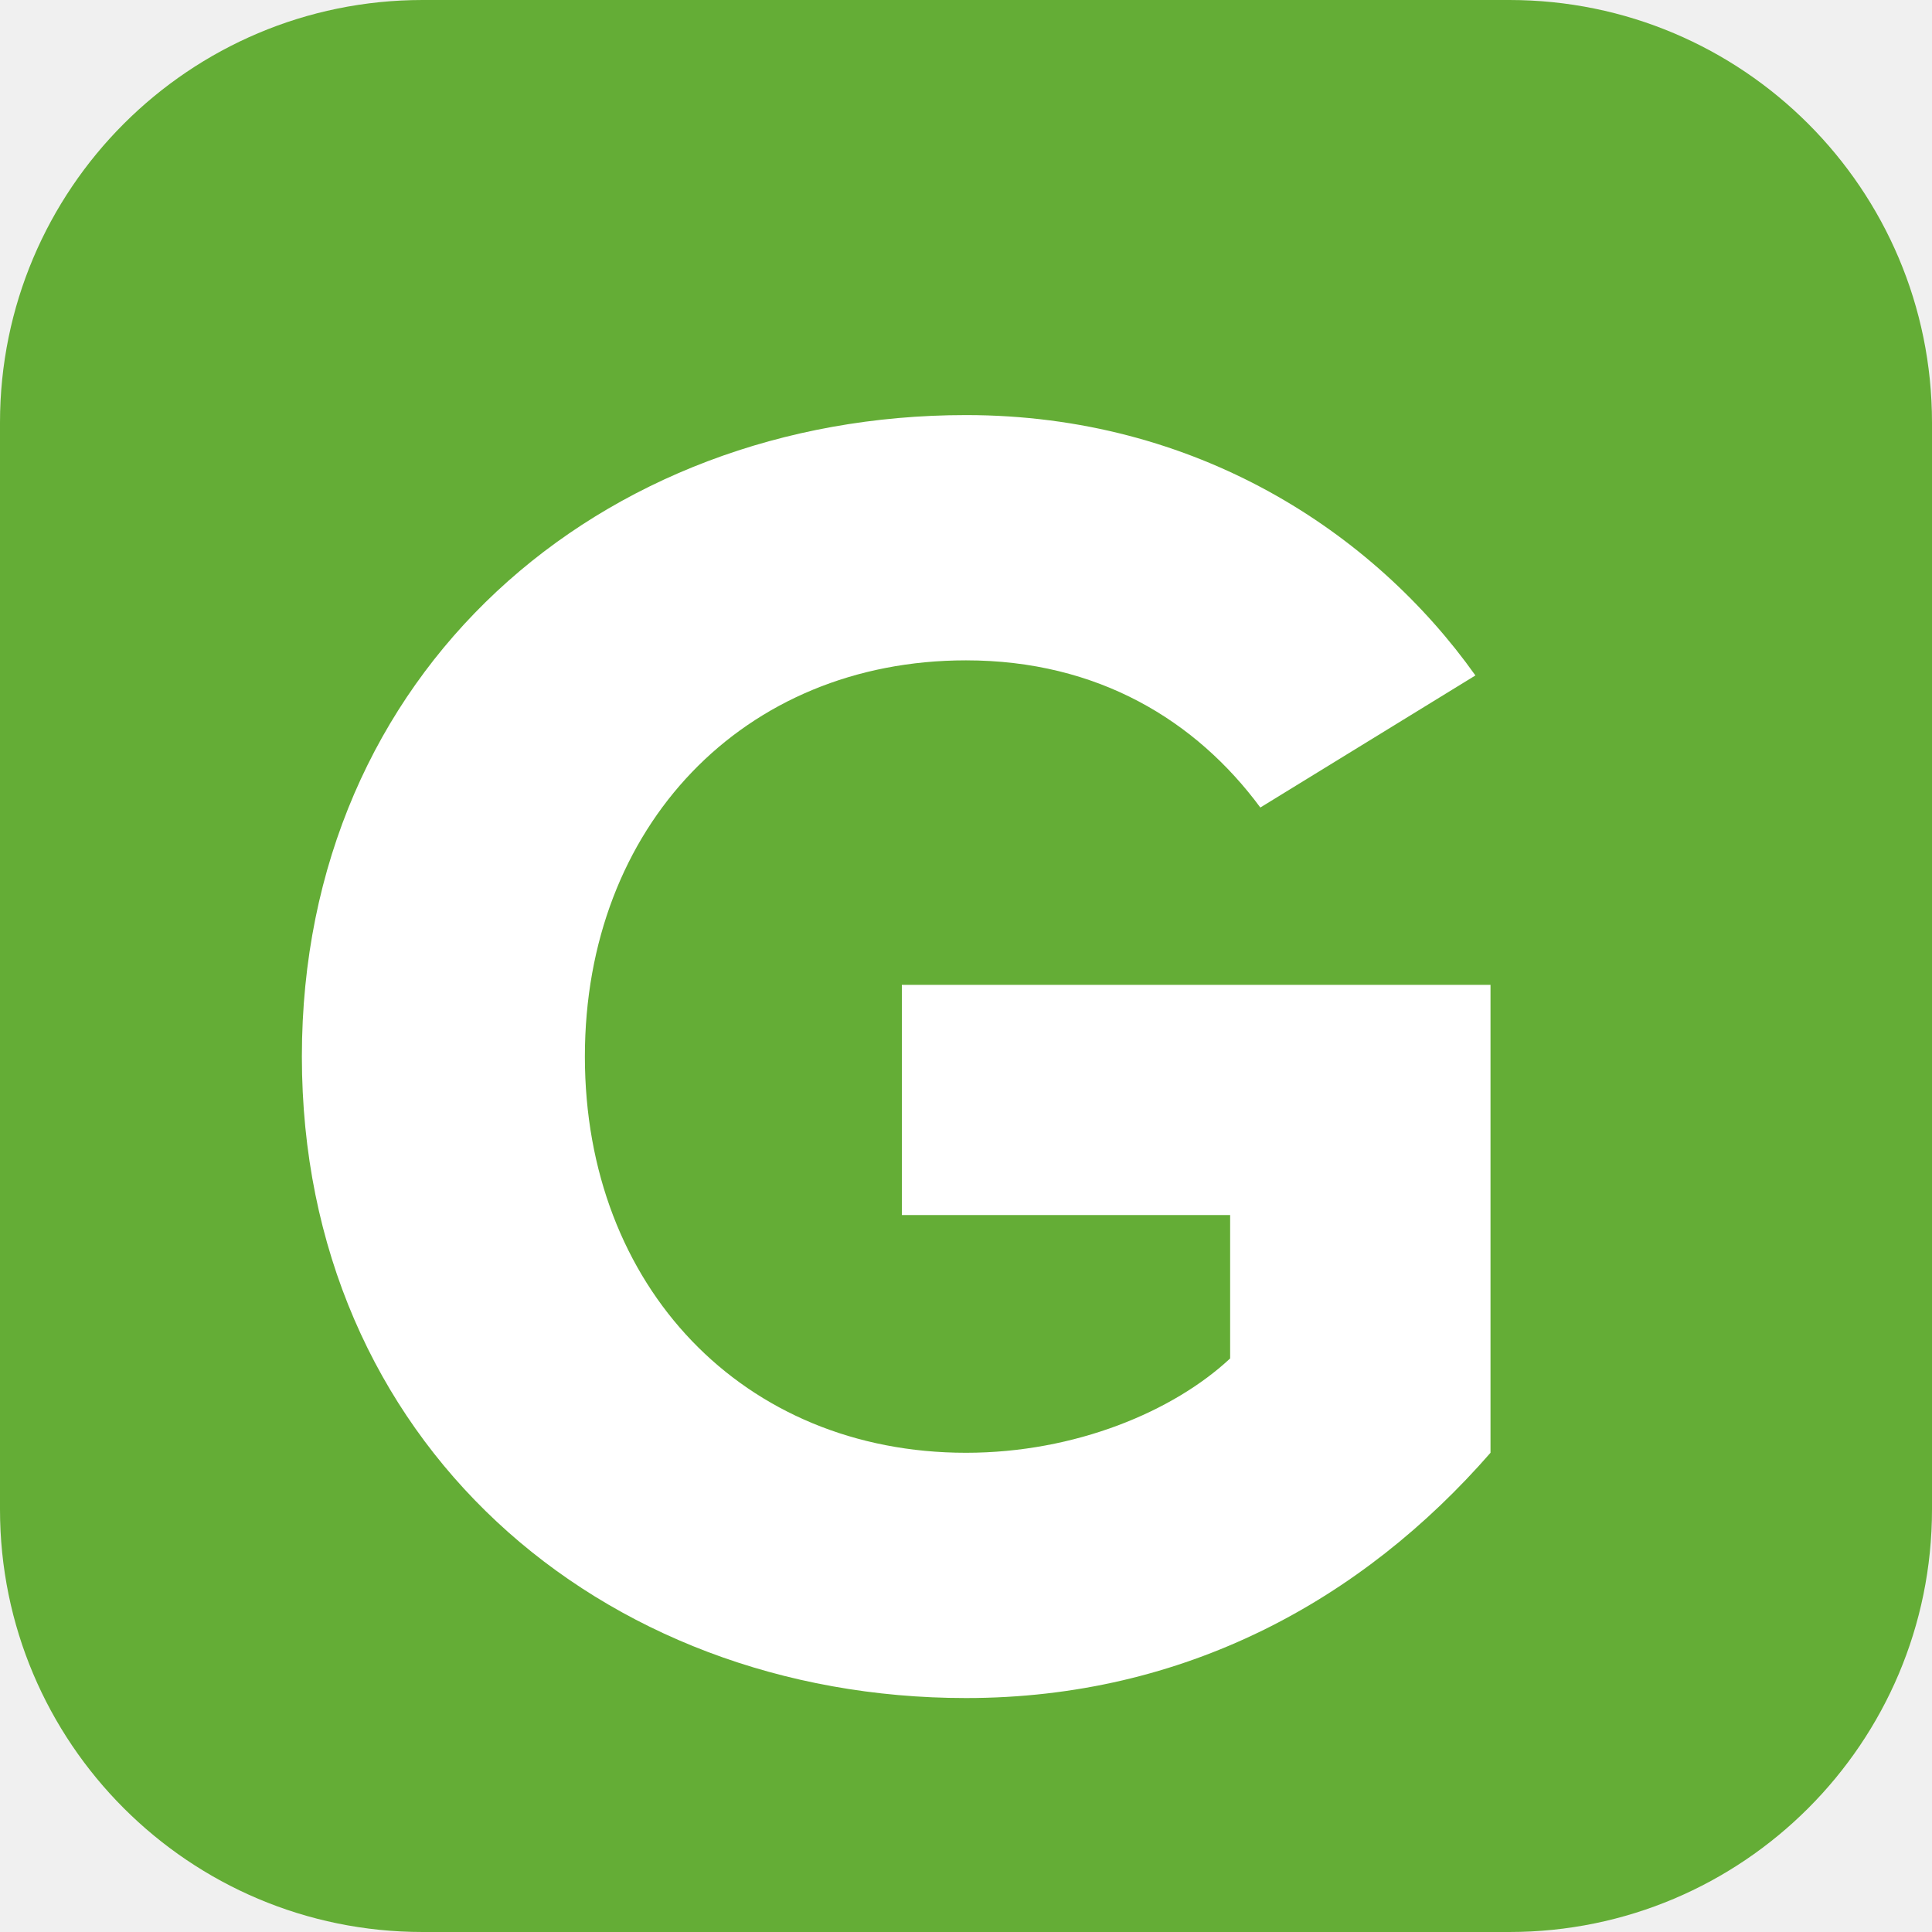
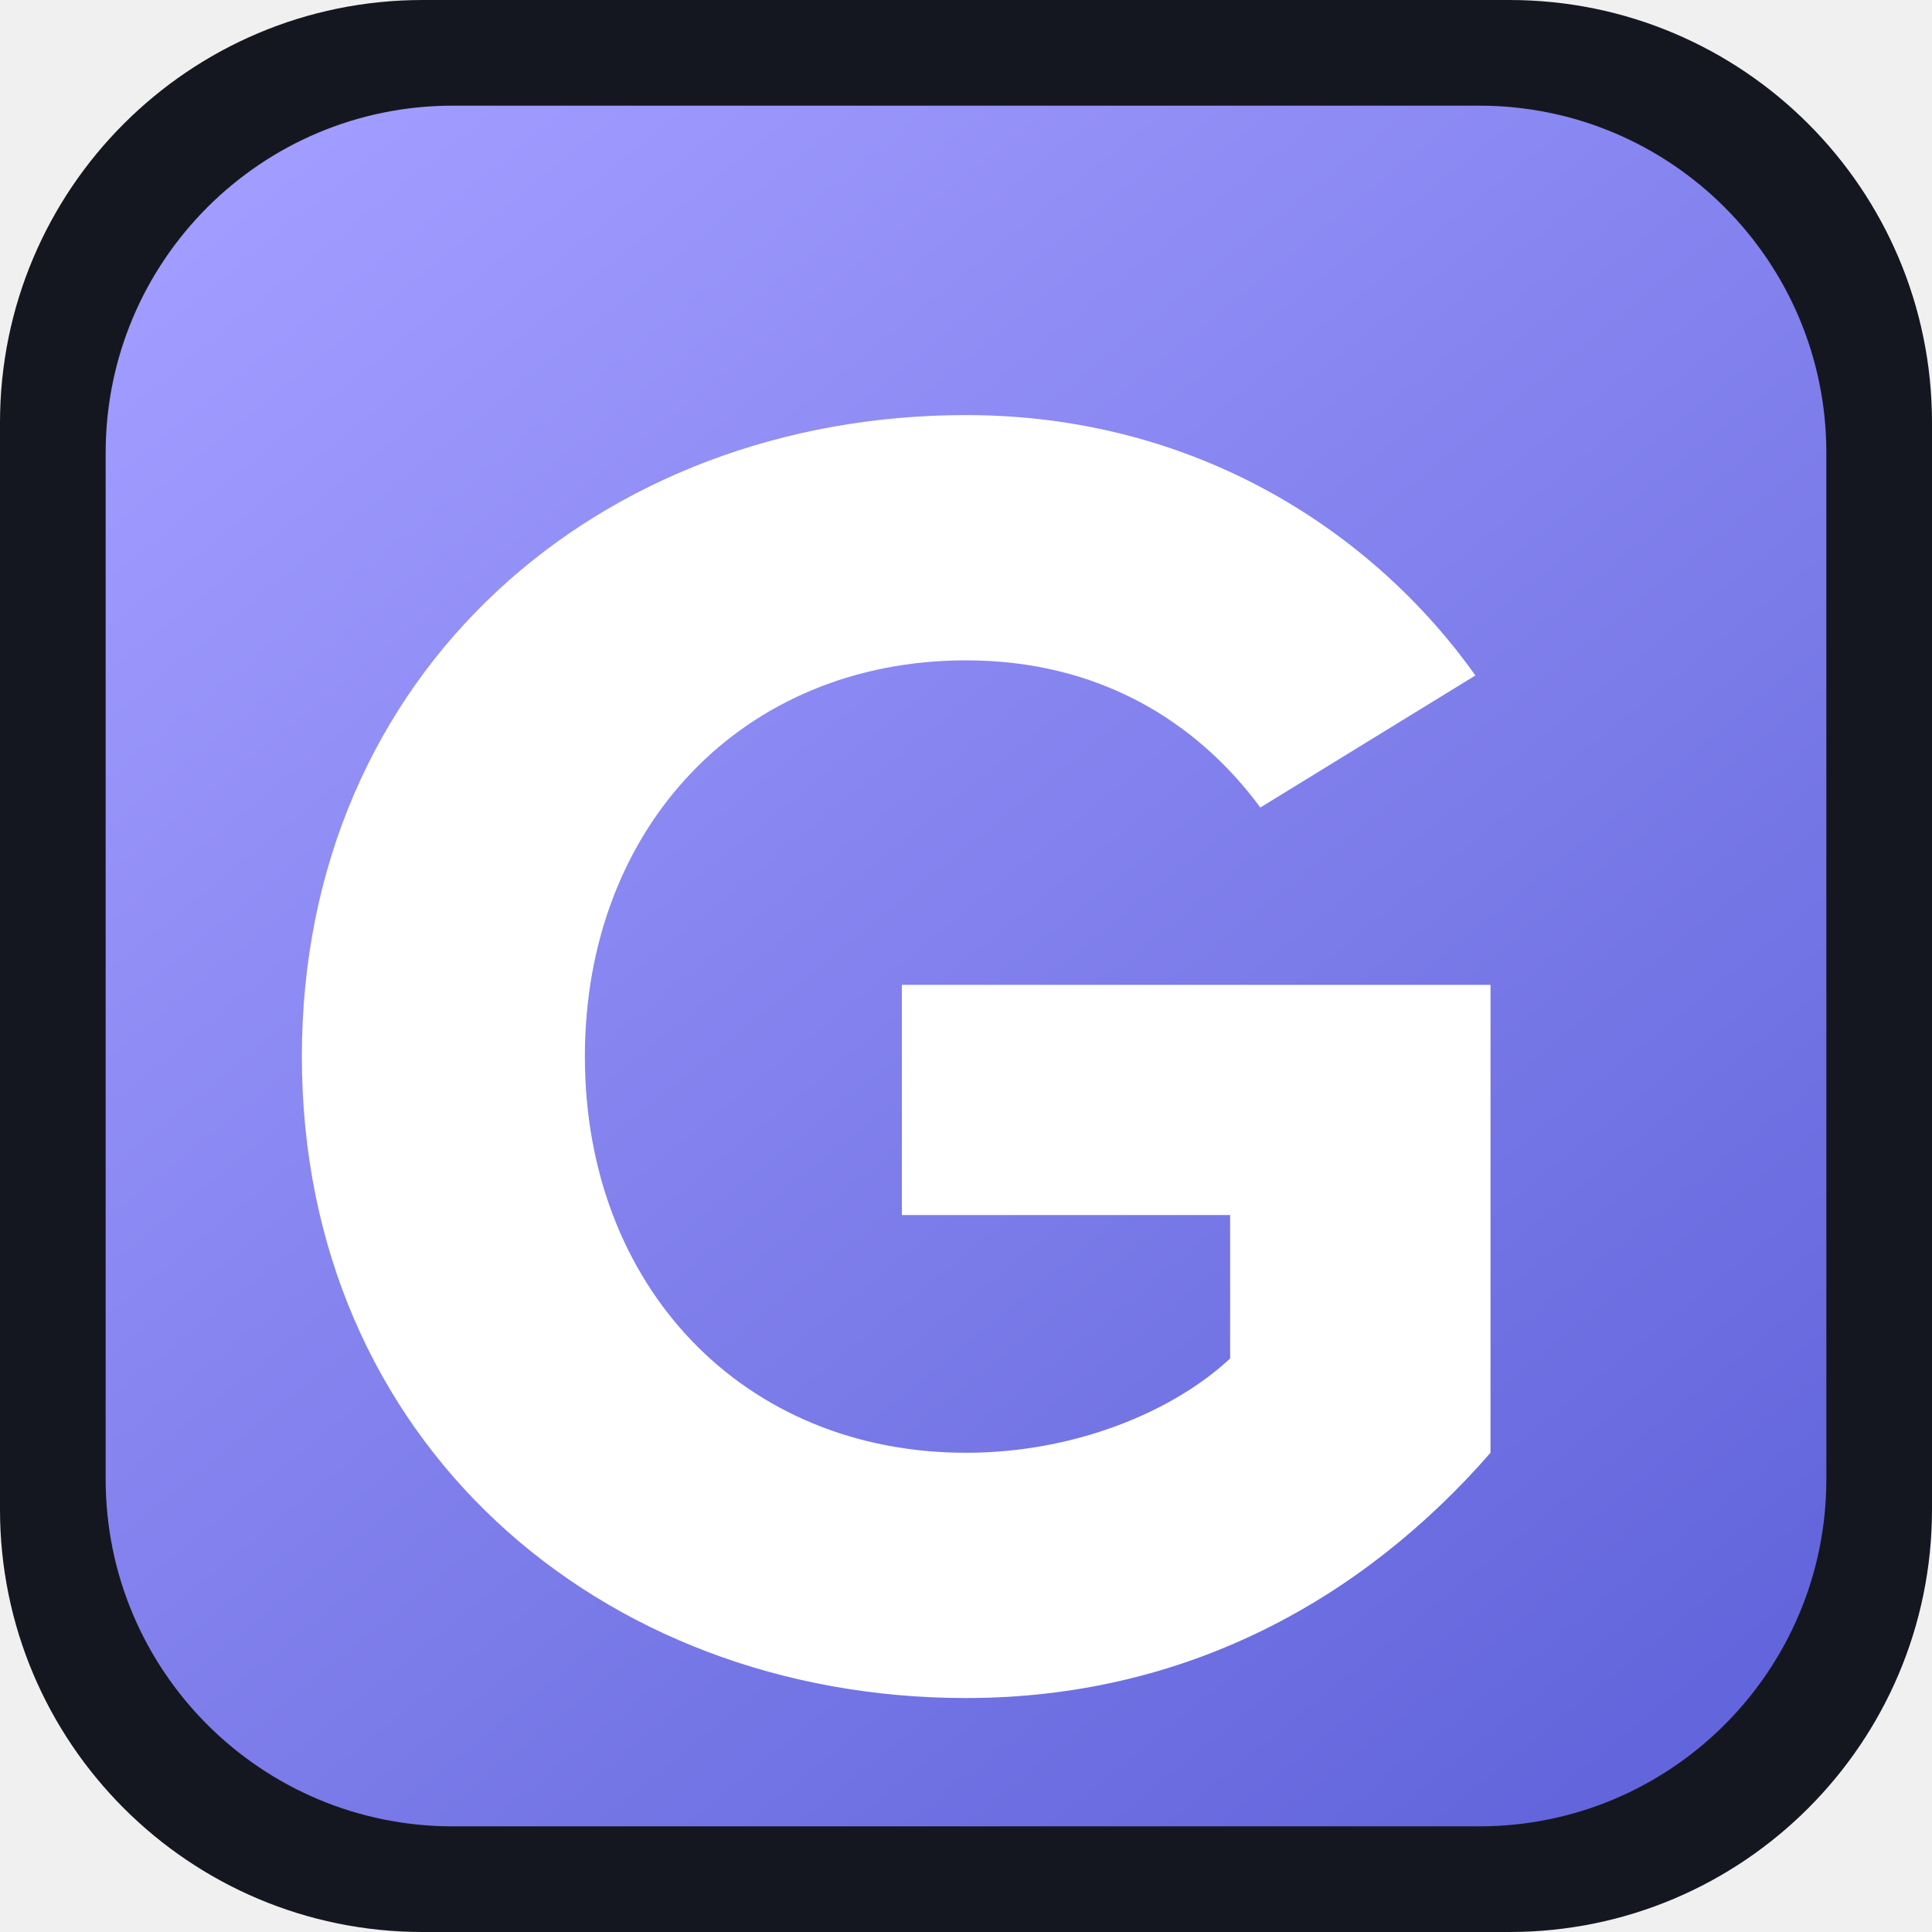
<svg xmlns="http://www.w3.org/2000/svg" viewBox="0 0 512 512" role="img" aria-label="GymBoard">
-   <rect width="512" height="512" rx="112" fill="#64ad36" />
+   <defs>
+     <linearGradient id="background" x1="80" y1="40" x2="430" y2="470" gradientUnits="userSpaceOnUse">
+       <stop stop-color="#A19CFF" />
+       <stop offset="1" stop-color="#6265DB" />
+     </linearGradient>
+   </defs>
+   <rect width="512" height="512" rx="112" fill="#151720" />
+   <rect x="28" y="28" width="456" height="456" rx="92" fill="url(#background)" />
  <path d="M256 110c61 0 108 31 135 69l-57 35c-17-23-43-39-78-39-59 0-101 44-101 105s42 105 101 105c29 0 55-11 70-25v-38h-87v-61h156v124c-34 39-81 65-139 65-97 0-176-68-176-170s79-170 176-170z" fill="#fff" />
</svg>
